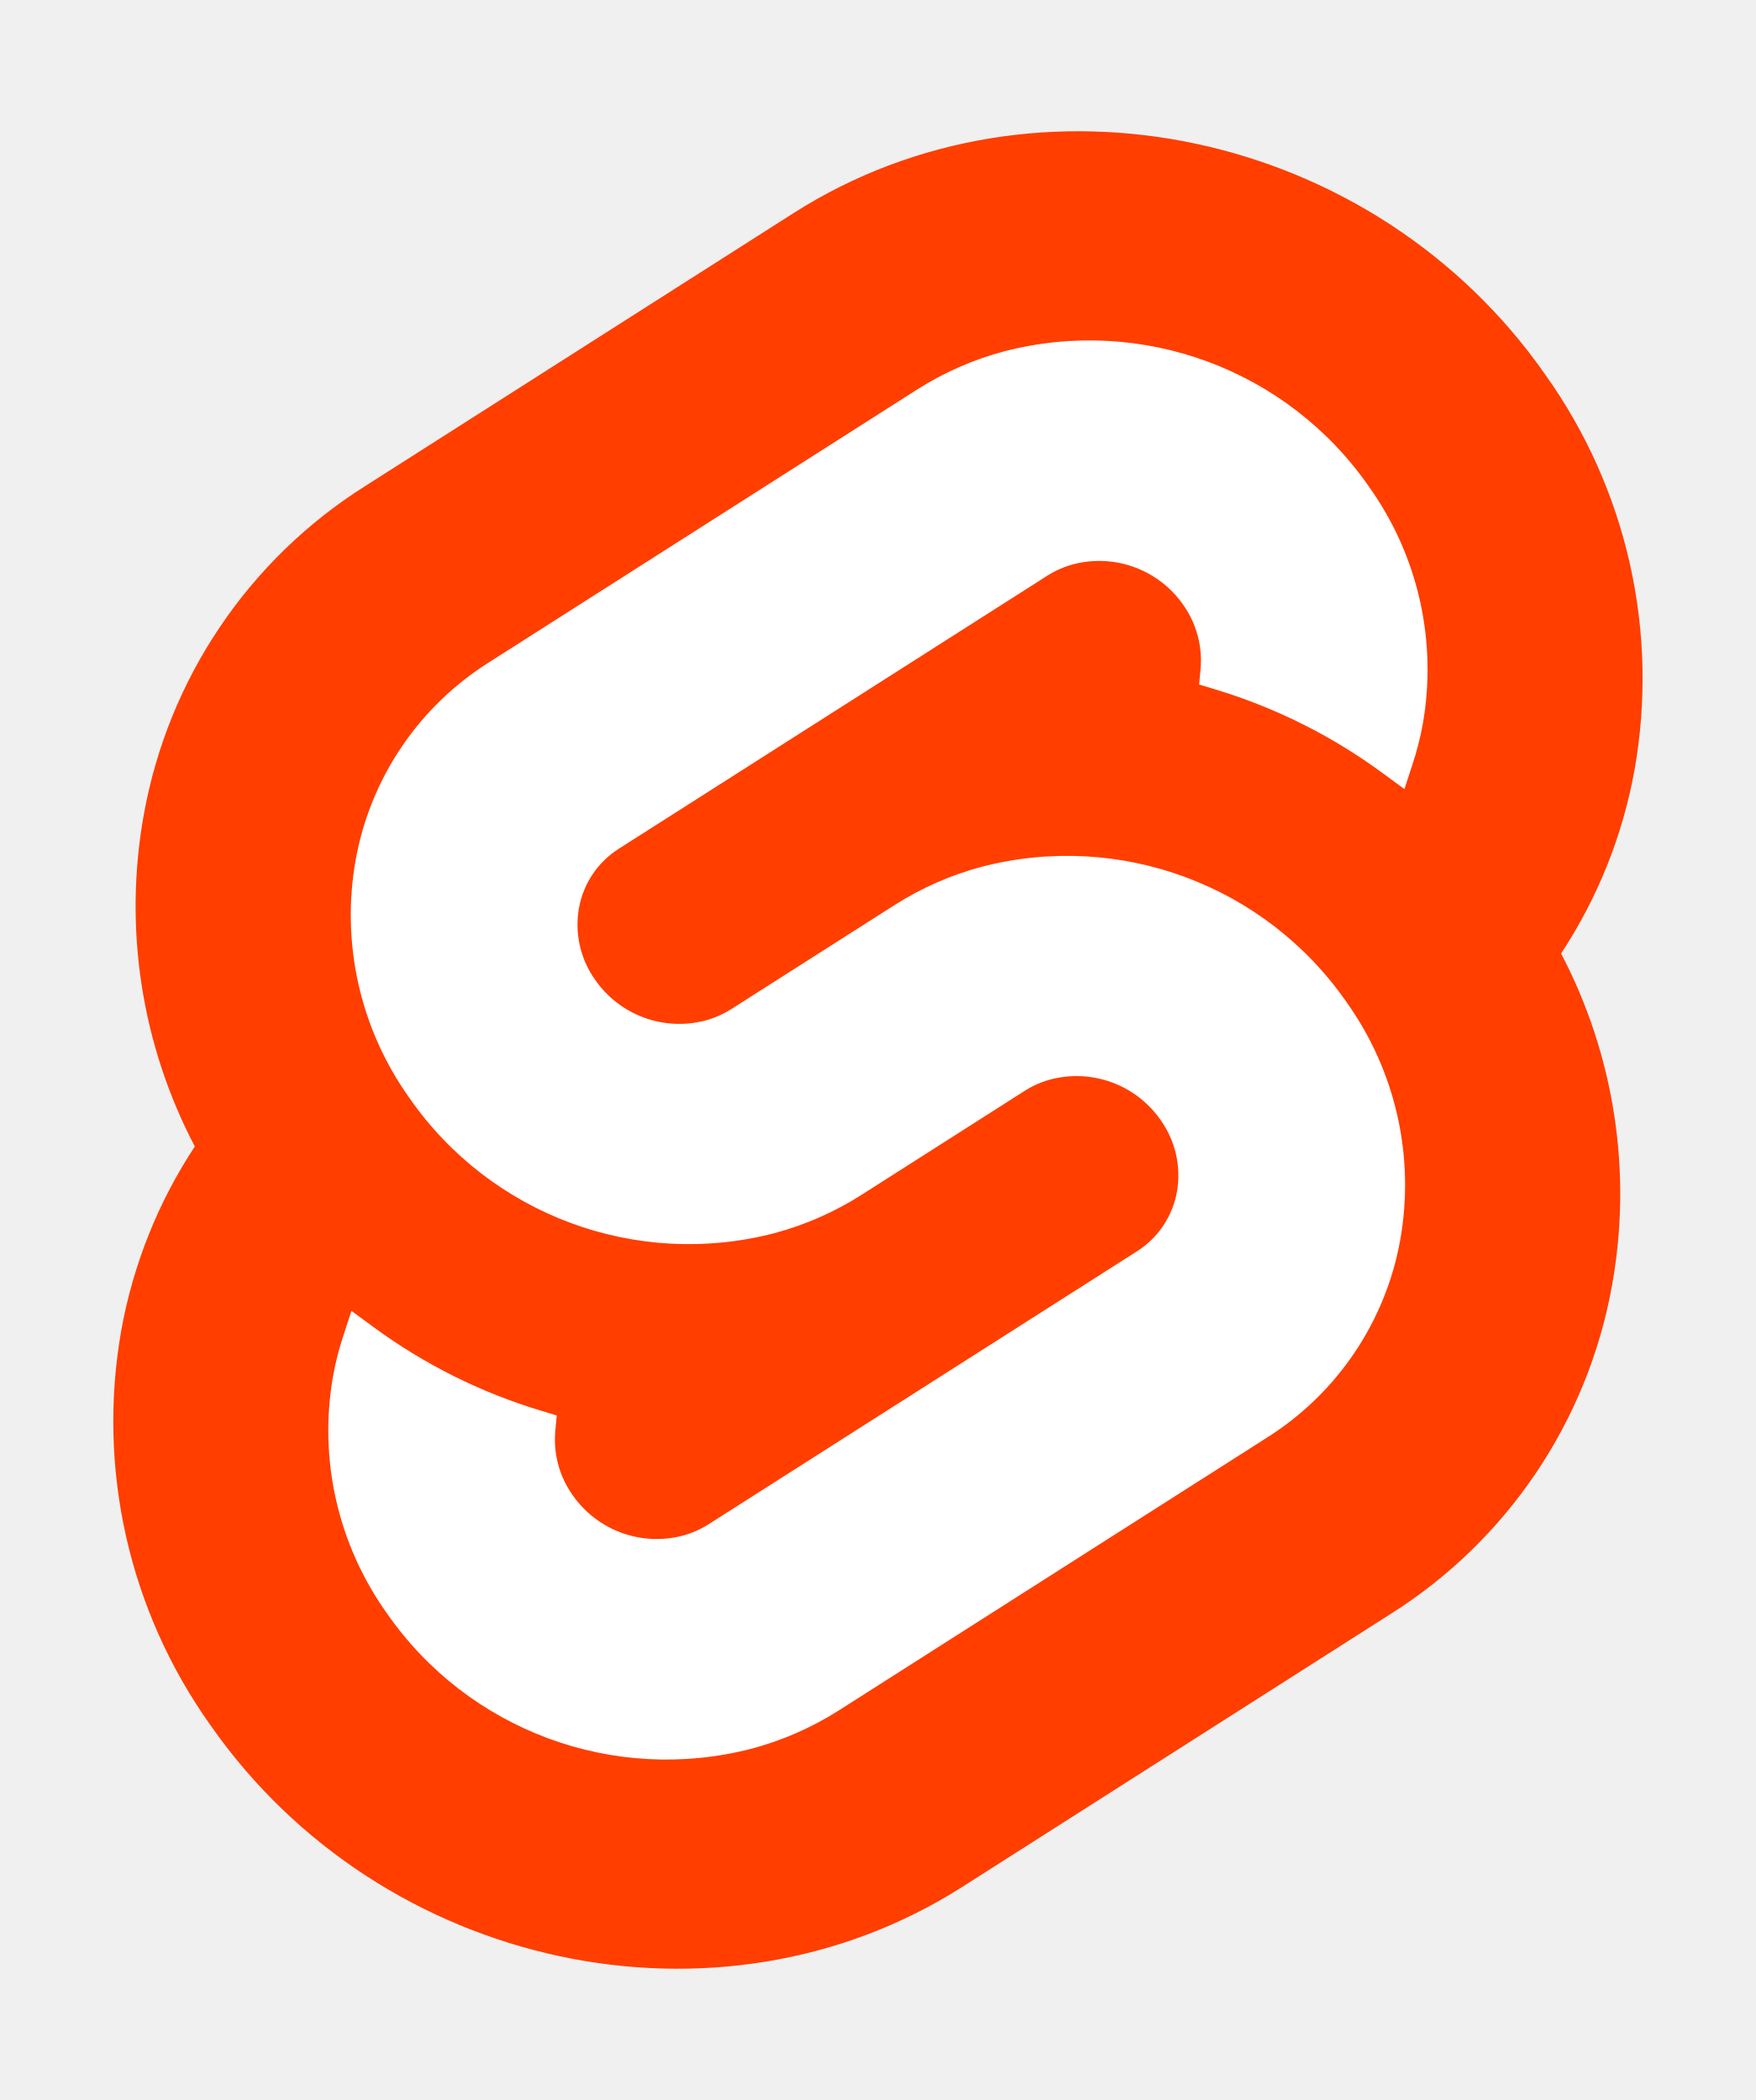
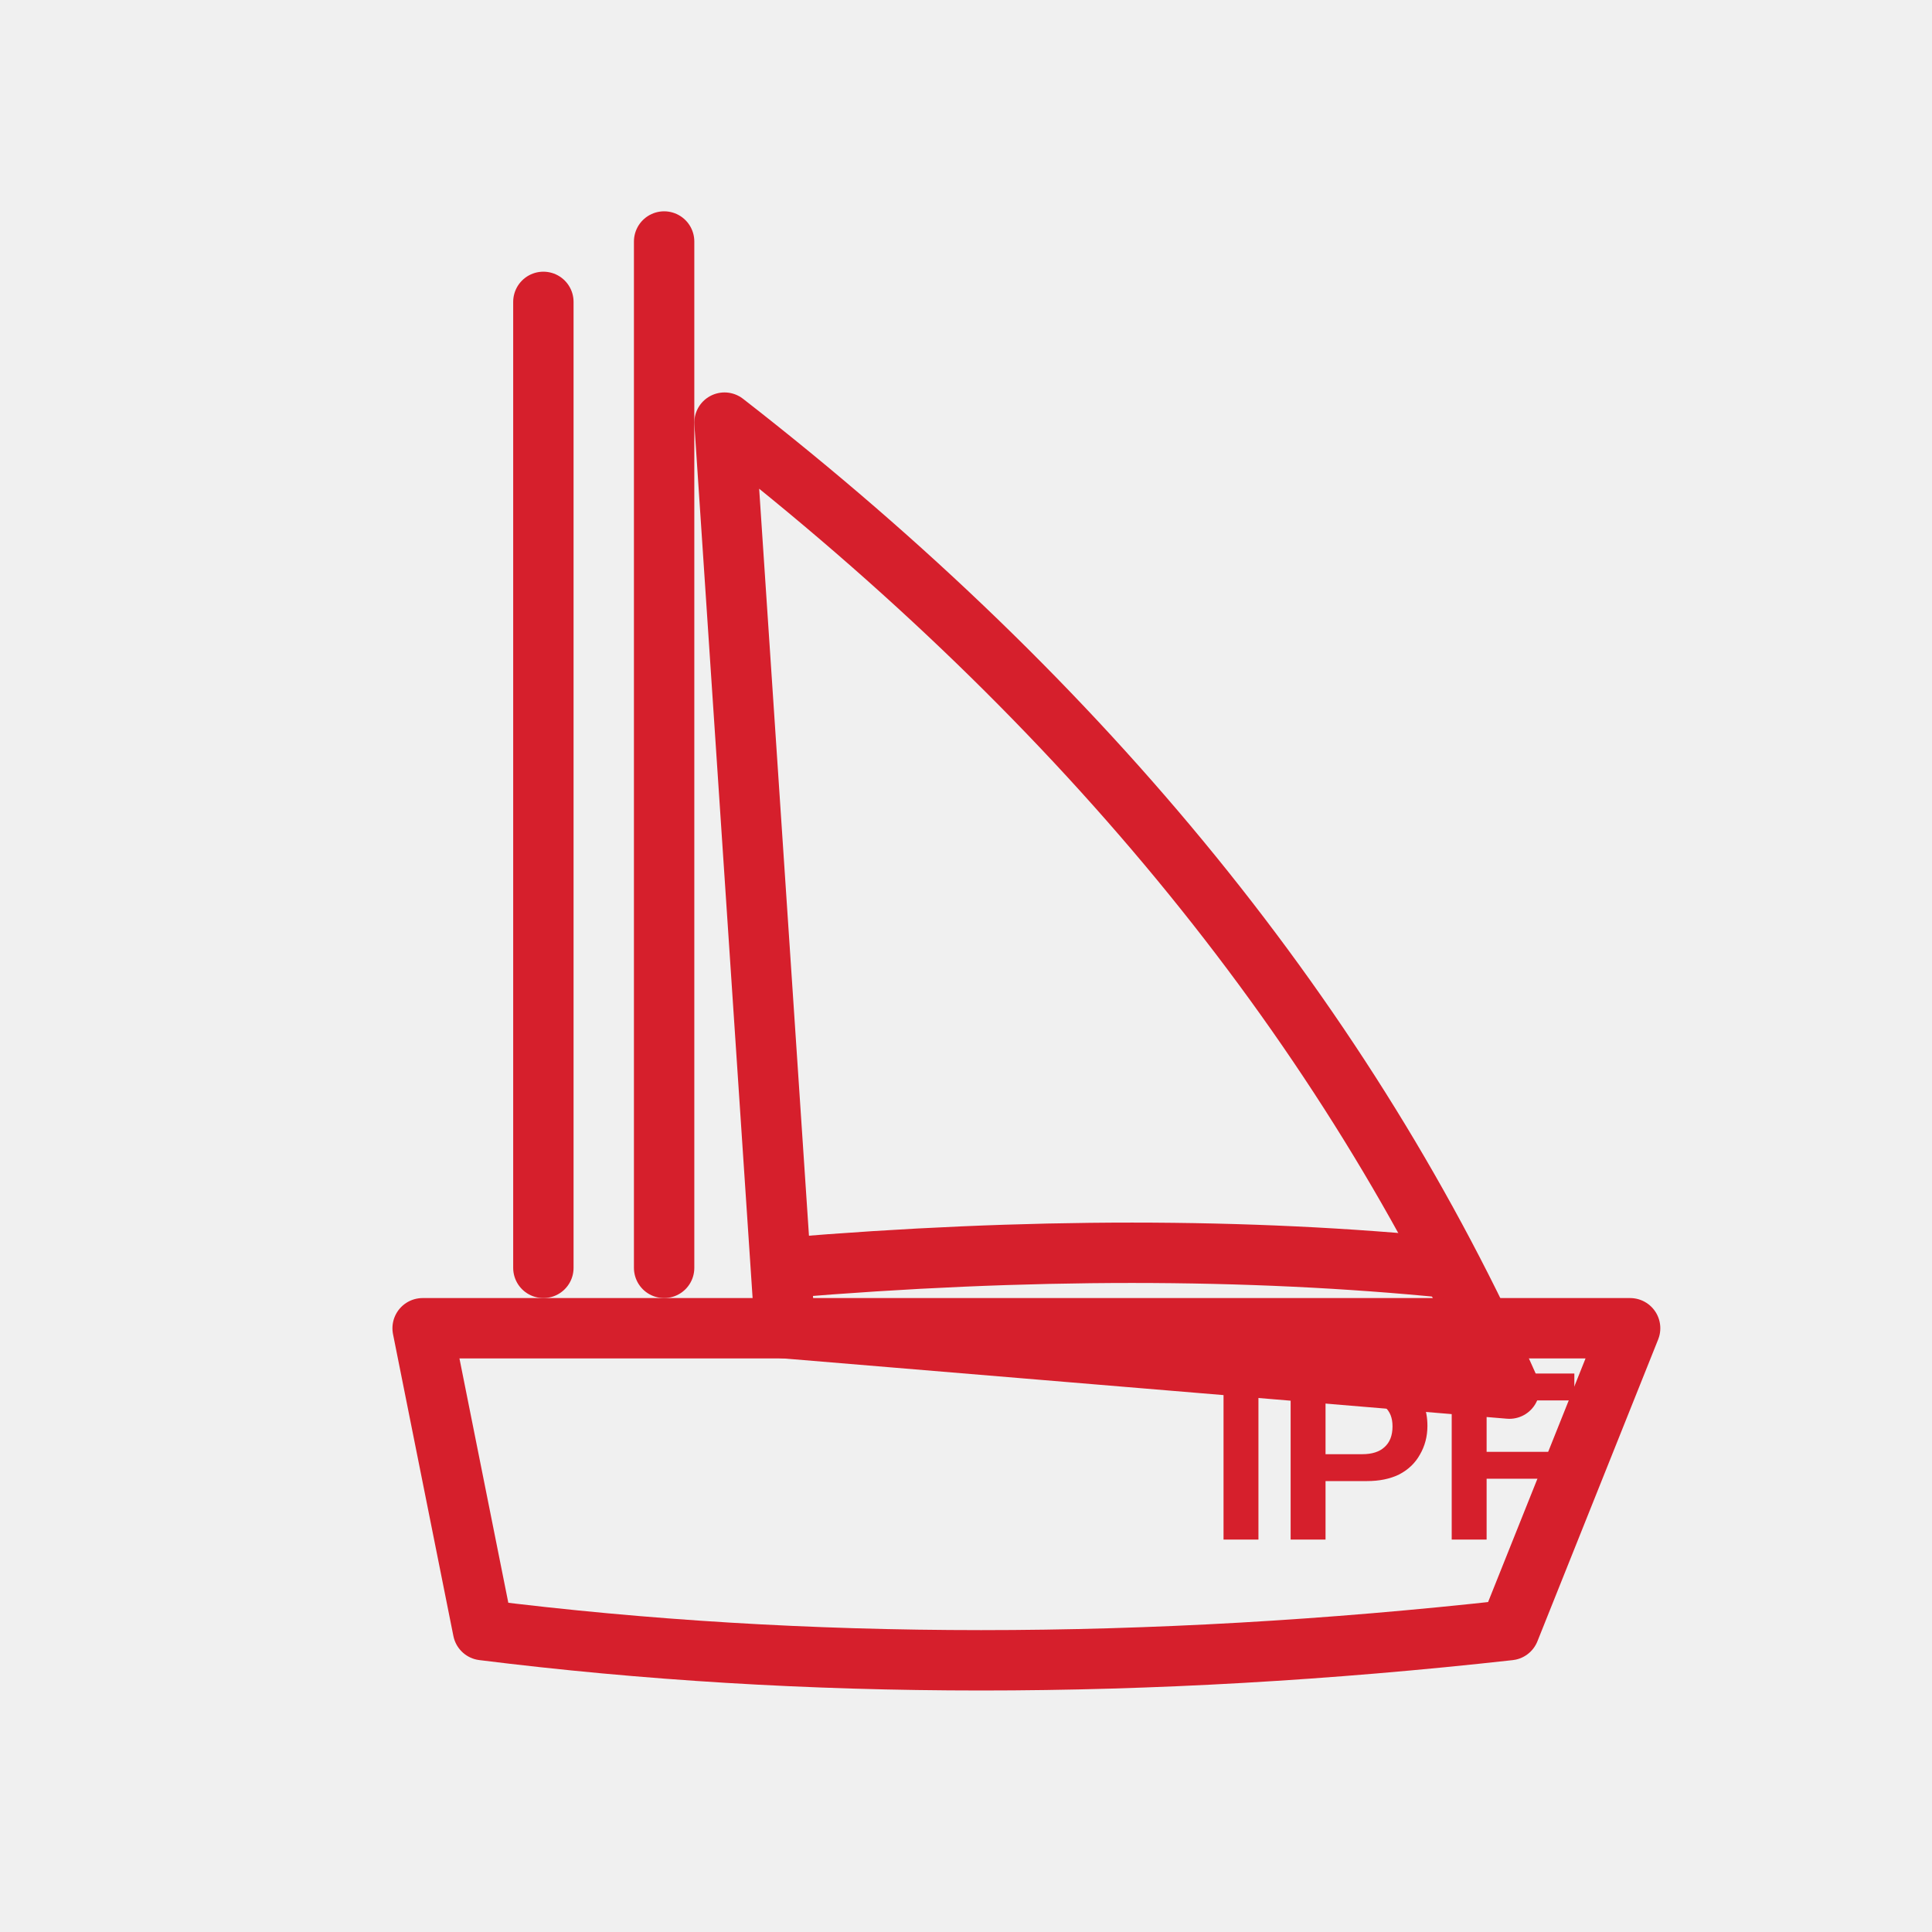
- <svg xmlns="http://www.w3.org/2000/svg" width="107" height="128" viewBox="0 0 107 128">
-   <path d="M94.157 22.819c-10.4-14.885-30.94-19.297-45.792-9.835L22.282 29.608A29.92 29.92 0 0 0 8.764 49.65a31.5 31.5 0 0 0 3.108 20.231 30 30 0 0 0-4.477 11.183 31.9 31.9 0 0 0 5.448 24.116c10.402 14.887 30.942 19.297 45.791 9.835l26.083-16.624A29.92 29.92 0 0 0 98.235 78.35a31.53 31.53 0 0 0-3.105-20.232 30 30 0 0 0 4.474-11.182 31.88 31.88 0 0 0-5.447-24.116" style="fill:#ff3e00" />
-   <path d="M45.817 106.582a20.72 20.72 0 0 1-22.237-8.243 19.17 19.17 0 0 1-3.277-14.503 18 18 0 0 1 .624-2.435l.49-1.498 1.337.981a33.6 33.6 0 0 0 10.203 5.098l.97.294-.09.968a5.85 5.85 0 0 0 1.052 3.878 6.24 6.24 0 0 0 6.695 2.485 5.8 5.8 0 0 0 1.603-.704L69.27 76.28a5.43 5.43 0 0 0 2.45-3.631 5.8 5.8 0 0 0-.987-4.371 6.24 6.24 0 0 0-6.698-2.487 5.7 5.7 0 0 0-1.6.704l-9.953 6.345a19 19 0 0 1-5.296 2.326 20.72 20.72 0 0 1-22.237-8.243 19.17 19.17 0 0 1-3.277-14.502 17.99 17.99 0 0 1 8.13-12.052l26.081-16.623a19 19 0 0 1 5.3-2.329 20.72 20.72 0 0 1 22.237 8.243 19.17 19.17 0 0 1 3.277 14.503 18 18 0 0 1-.624 2.435l-.49 1.498-1.337-.98a33.6 33.6 0 0 0-10.203-5.1l-.97-.294.09-.968a5.86 5.86 0 0 0-1.052-3.878 6.24 6.24 0 0 0-6.696-2.485 5.8 5.8 0 0 0-1.602.704L37.73 51.72a5.42 5.42 0 0 0-2.449 3.63 5.79 5.79 0 0 0 .986 4.372 6.24 6.24 0 0 0 6.698 2.486 5.8 5.8 0 0 0 1.602-.704l9.952-6.342a19 19 0 0 1 5.295-2.328 20.72 20.72 0 0 1 22.237 8.242 19.17 19.17 0 0 1 3.277 14.503 18 18 0 0 1-8.13 12.053l-26.081 16.622a19 19 0 0 1-5.3 2.328" style="fill:#fff" />
+ <svg xmlns="http://www.w3.org/2000/svg" viewBox="0 0 64 64" width="64" height="64" aria-label="IPF favicon">
+   <g fill="none" stroke="#d61f2c" stroke-width="2" stroke-linecap="round" stroke-linejoin="round">
+     <path d="M18 10 L18 42" />
+     <path d="M22 8 L22 42" />
+     <path d="M24 14 Q42 28 50 46 L26 44 Z" />
+     <path d="M14 44 L54 44 L50 54 Q32 56 16 54 Z" />
+     <path d="M26 42 Q38 41 48 42" />
+   </g>
+   <text x="40" y="51" font-size="8" font-family="Arial, sans-serif" fill="#d61f2c" font-weight="700">IPF</text>
</svg>
